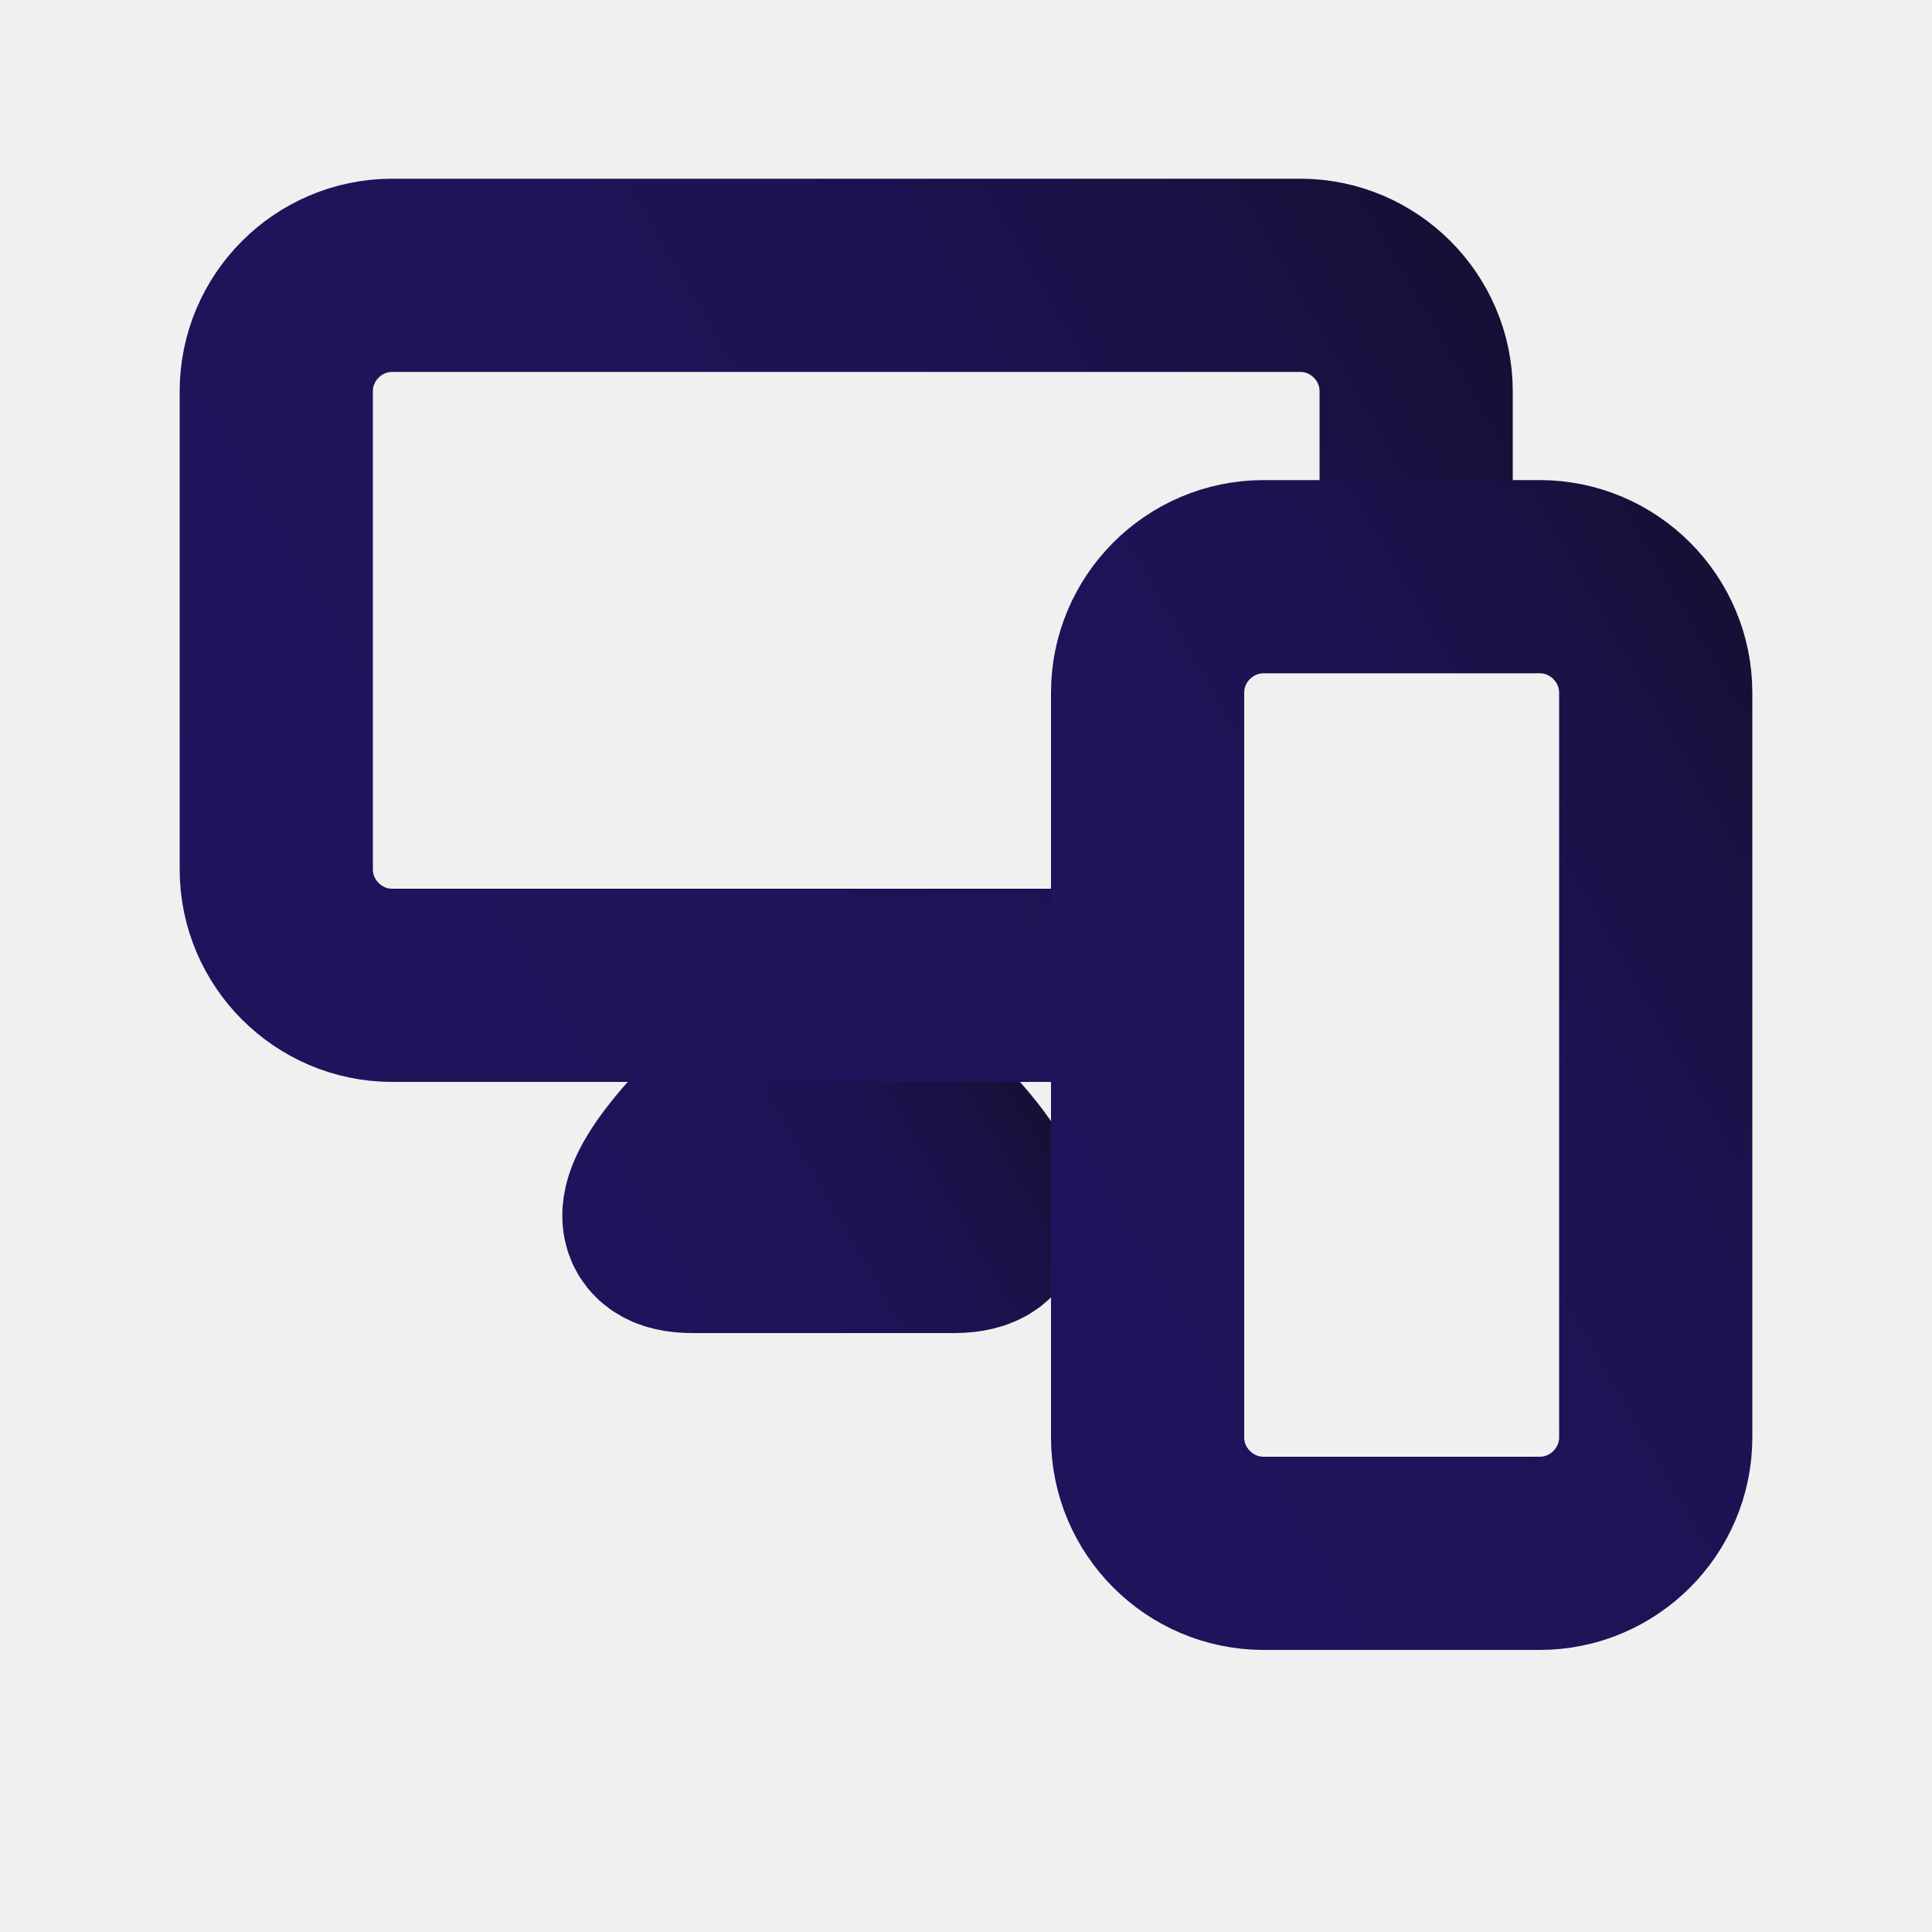
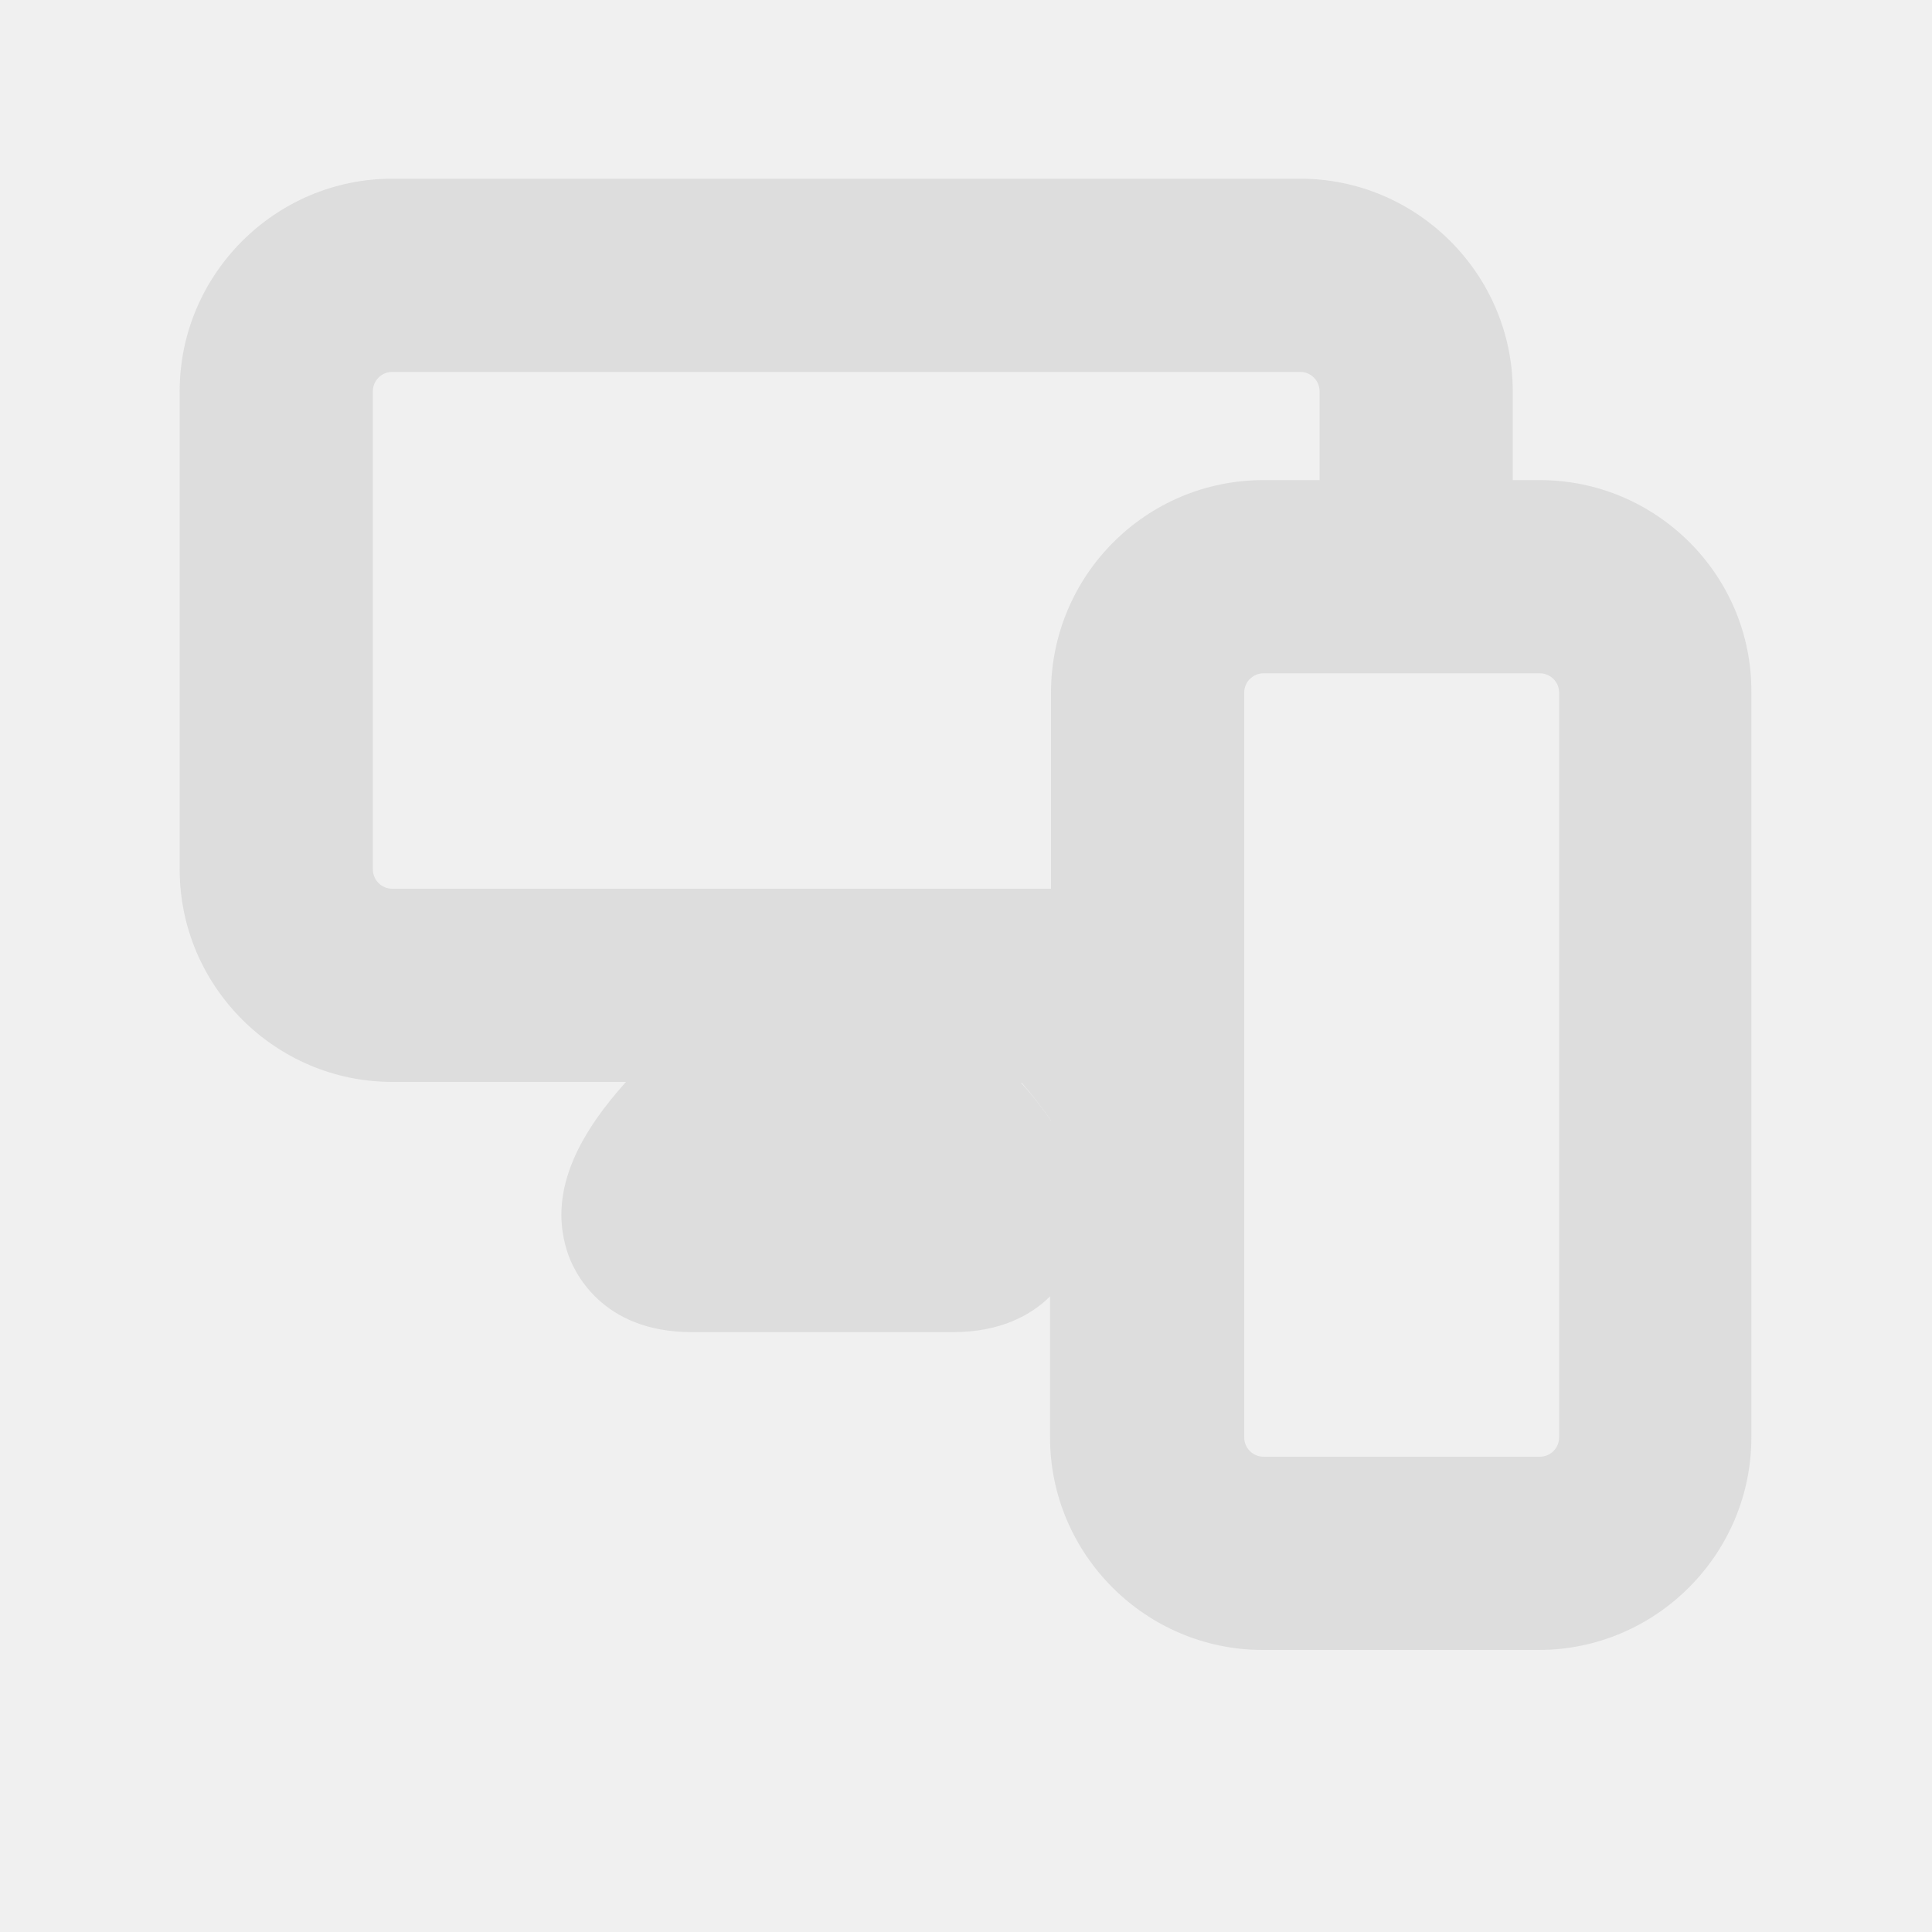
<svg xmlns="http://www.w3.org/2000/svg" version="1.1" id="Layer_1" x="0px" y="0px" viewBox="0 0 200 200" style="enable-background:new 0 0 200 200;" xml:space="preserve">
  <style type="text/css">
- 	.st0{fill:url(#SVGID_1_);}
- 	.st1{fill:url(#SVGID_2_);}
- 	.st2{fill:#FFFFFF;stroke:url(#SVGID_3_);stroke-width:20;stroke-miterlimit:10;}
- 	.st3{fill:none;stroke:url(#SVGID_4_);stroke-width:20;stroke-miterlimit:10;}
- 	.st4{fill:none;stroke:url(#SVGID_5_);stroke-width:20;stroke-miterlimit:10;}
- 	.st5{fill:#FFFFFF;stroke:url(#SVGID_6_);stroke-width:20;stroke-miterlimit:10;}
- 	.st6{fill:url(#SVGID_7_);}
- 	.st7{fill:#FFFFFF;stroke:url(#SVGID_8_);stroke-width:20;stroke-miterlimit:10;}
- 	.st8{fill:url(#SVGID_9_);}
- 	.st9{fill:url(#SVGID_10_);}
- 	.st10{fill:url(#SVGID_11_);}
+ 	.st0{fill:#dddddd;}
</style>
-   <linearGradient id="SVGID_1_" gradientUnits="userSpaceOnUse" x1="61.915" y1="135.572" x2="105.599" y2="110.35">
-     <stop offset="4.102398e-07" style="stop-color:#20135C" />
-     <stop offset="0.395" style="stop-color:#1F1359" />
-     <stop offset="0.654" style="stop-color:#1D1251" />
-     <stop offset="0.873" style="stop-color:#191142" />
-     <stop offset="1" style="stop-color:#151035" />
-   </linearGradient>
-   <path style="fill:#FFFFFF;stroke:url(#SVGID_1_);stroke-width:20;stroke-miterlimit:10;" d="M87.8,108.7c-1.1-1-3.1-1-4.3-0.1  c-6.7,4.9-22.2,19.4-11.8,19.4c12.5,0,14.4,0,27.1,0C109.3,127.9,93.6,113.7,87.8,108.7z" />
-   <linearGradient id="SVGID_2_" gradientUnits="userSpaceOnUse" x1="19.819" y1="97.963" x2="149.824" y2="22.905">
-     <stop offset="4.102398e-07" style="stop-color:#20135C" />
-     <stop offset="0.395" style="stop-color:#1F1359" />
-     <stop offset="0.654" style="stop-color:#1D1251" />
-     <stop offset="0.873" style="stop-color:#191142" />
-     <stop offset="1" style="stop-color:#151035" />
-   </linearGradient>
-   <path style="fill:none;stroke:url(#SVGID_2_);stroke-width:20;stroke-miterlimit:10;" d="M118.1,102H40.6c-6.6,0-12-5.4-12-12V40.5  c0-6.6,5.4-12,12-12h94c6.6,0,12,5.4,12,12v28.3" />
-   <linearGradient id="SVGID_3_" gradientUnits="userSpaceOnUse" x1="98.602" y1="137.115" x2="191.526" y2="83.465">
-     <stop offset="4.102398e-07" style="stop-color:#20135C" />
-     <stop offset="0.395" style="stop-color:#1F1359" />
-     <stop offset="0.654" style="stop-color:#1D1251" />
-     <stop offset="0.873" style="stop-color:#191142" />
-     <stop offset="1" style="stop-color:#151035" />
-   </linearGradient>
-   <path style="fill:none;stroke:url(#SVGID_3_);stroke-width:20;stroke-miterlimit:10;" d="M159.4,160.8h-28.6c-6.6,0-12-5.4-12-12  V71.7c0-6.6,5.4-12,12-12h28.6c6.6,0,12,5.4,12,12v77.1C171.4,155.4,166,160.8,159.4,160.8z" />
+   <g>
+     <path class="st0" d="M108.8,116V112h-3.1C106.9,113.4,107.9,114.7,108.8,116z" />
+     <path class="st0" d="M159.4,49.7h-2.8v-9.2c0-12.1-9.9-22-22-22h-94c-12.1,0-22,9.9-22,22V90c0,12.1,9.9,22,22,22h24.2   c-4.3,4.8-8.2,10.9-6.1,17.5c0.6,2,3.5,8.4,12.9,8.4h27.1c4.9,0,8.1-1.8,10-3.7v14.6c0,12.1,9.9,22,22,22h28.6c12.1,0,22-9.9,22-22   V71.7C181.4,59.6,171.5,49.7,159.4,49.7z M108.8,116c-0.9-1.3-1.9-2.6-3.1-3.9h3.1V116z M108.8,71.7V92H40.6c-1.1,0-2-0.9-2-2V40.5   c0-1.1,0.9-2,2-2h94c1.1,0,2,0.9,2,2v9.2h-5.8C118.6,49.7,108.8,59.6,108.8,71.7z M161.4,148.8c0,1.1-0.9,2-2,2h-28.6   c-1.1,0-2-0.9-2-2V71.7c0-1.1,0.9-2,2-2h28.6c1.1,0,2,0.9,2,2V148.8z" />
+   </g>
</svg>
